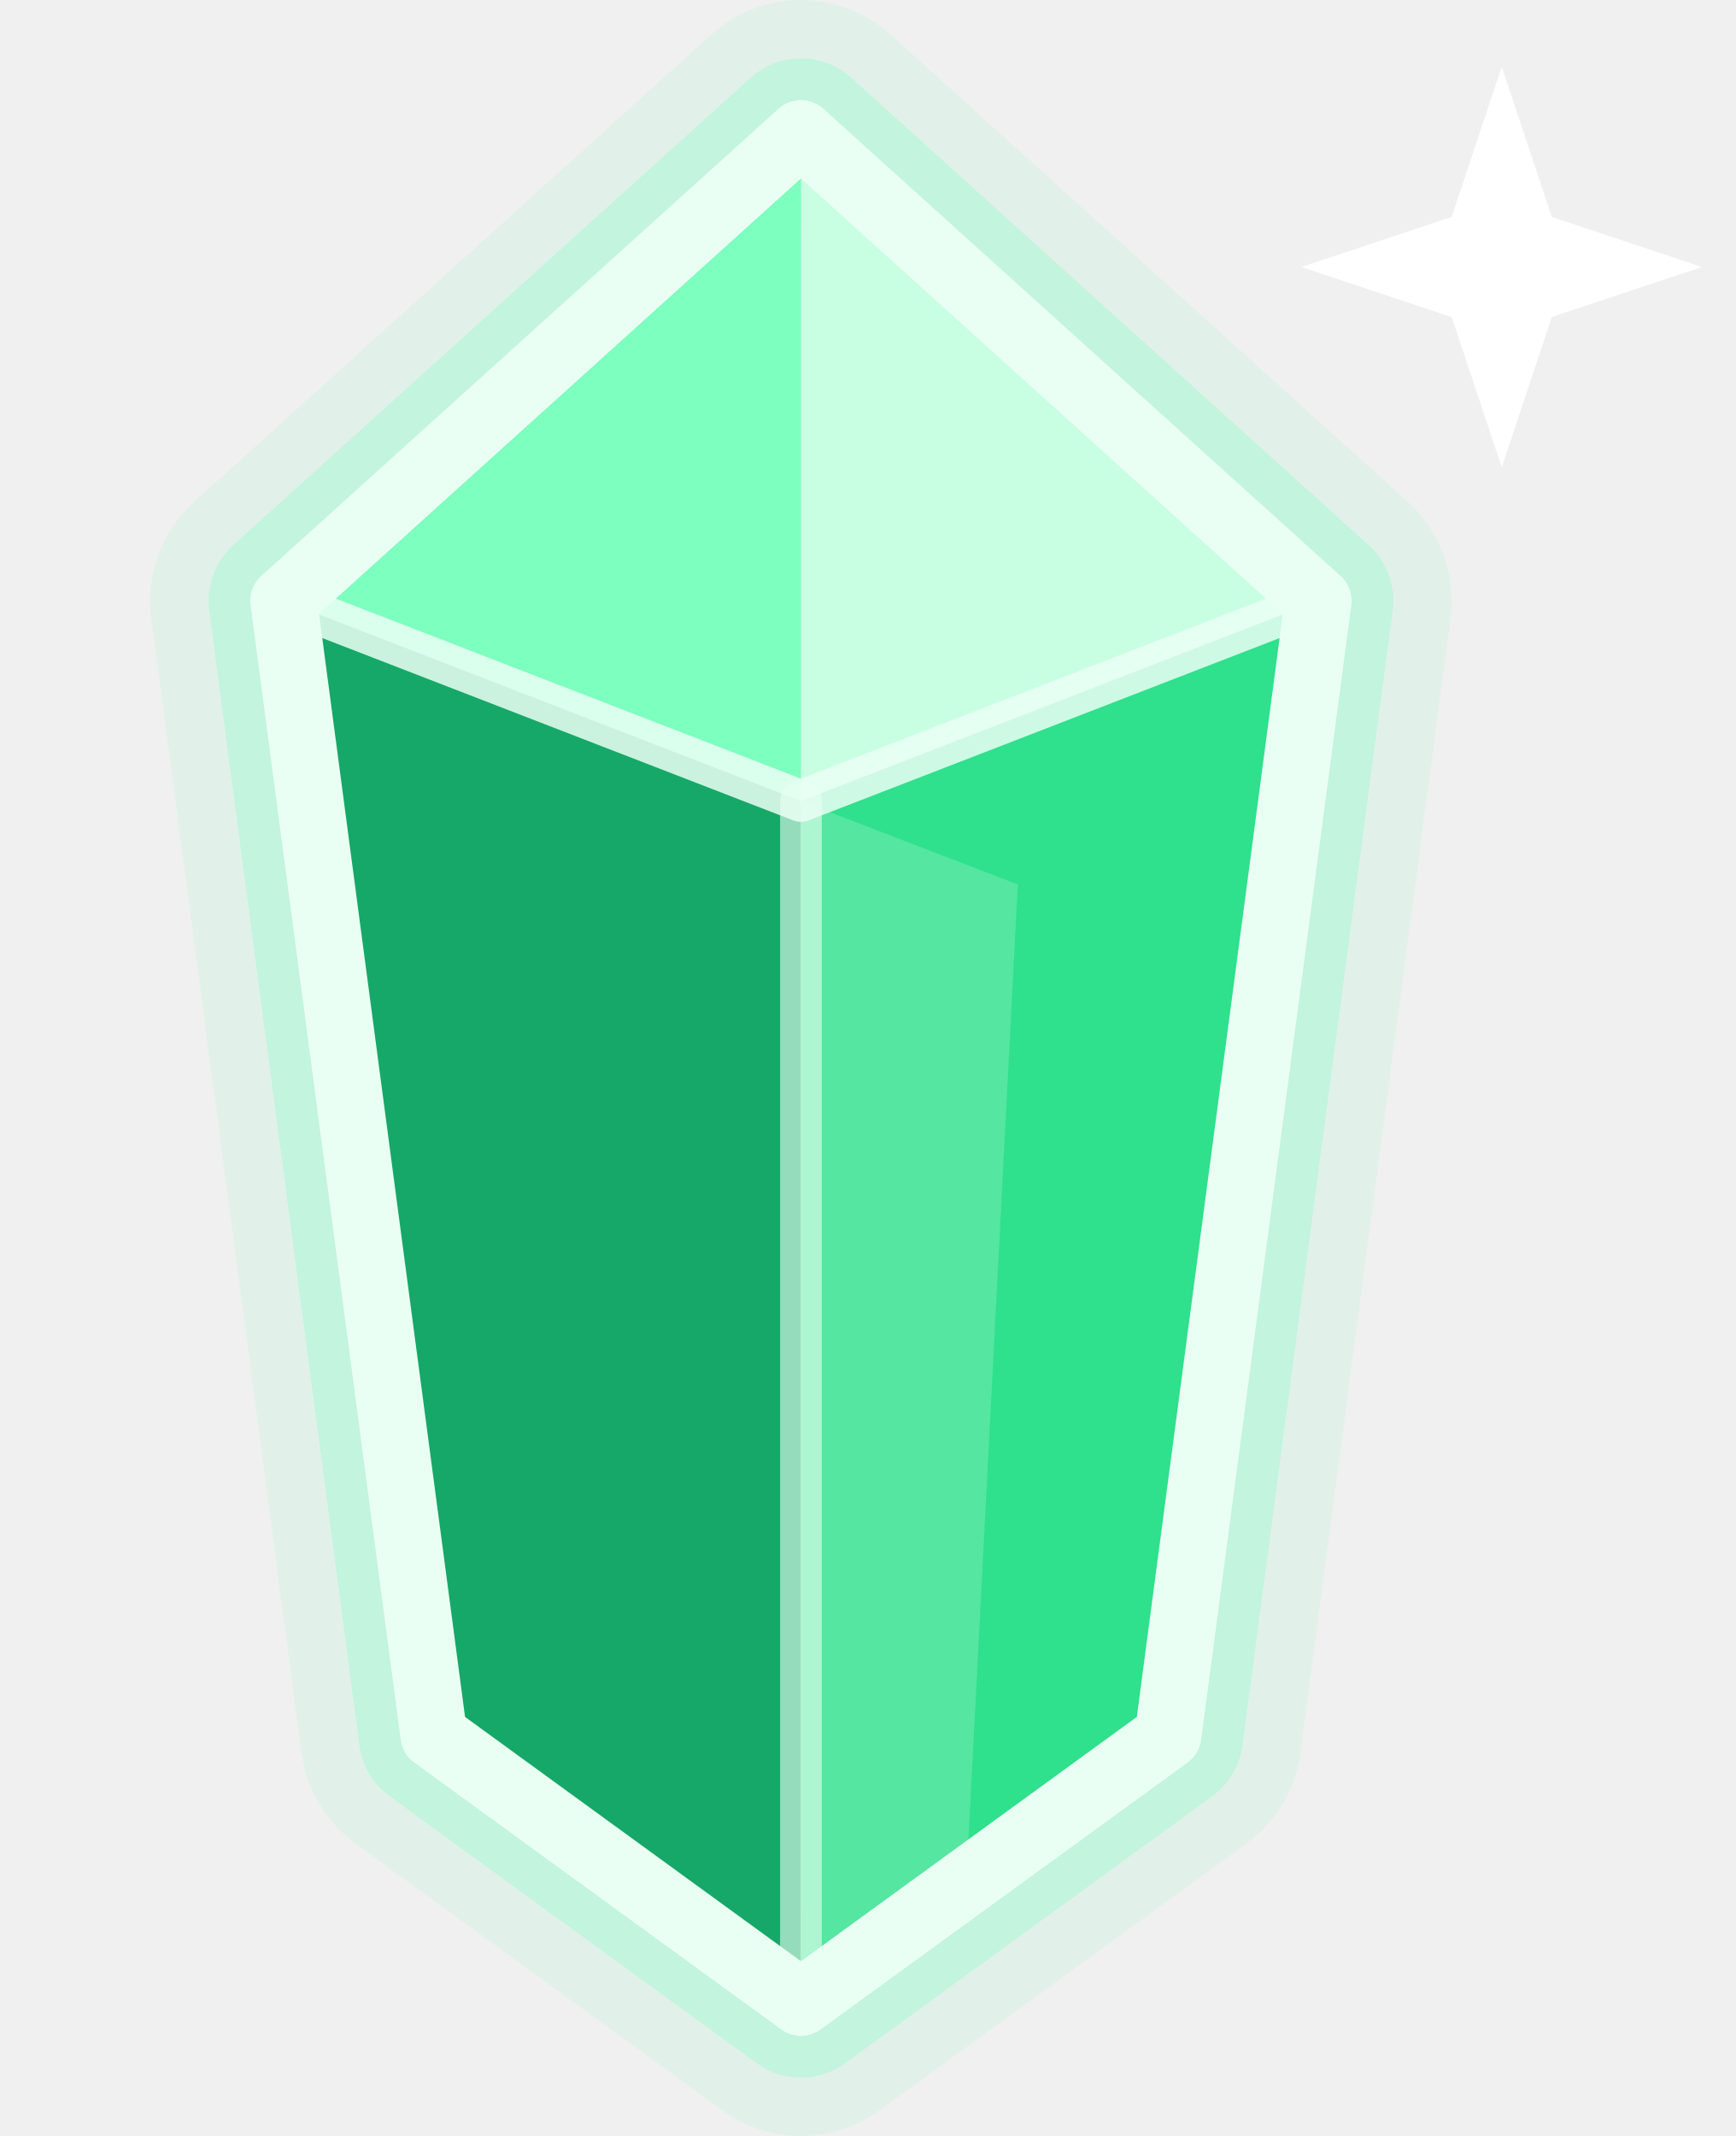
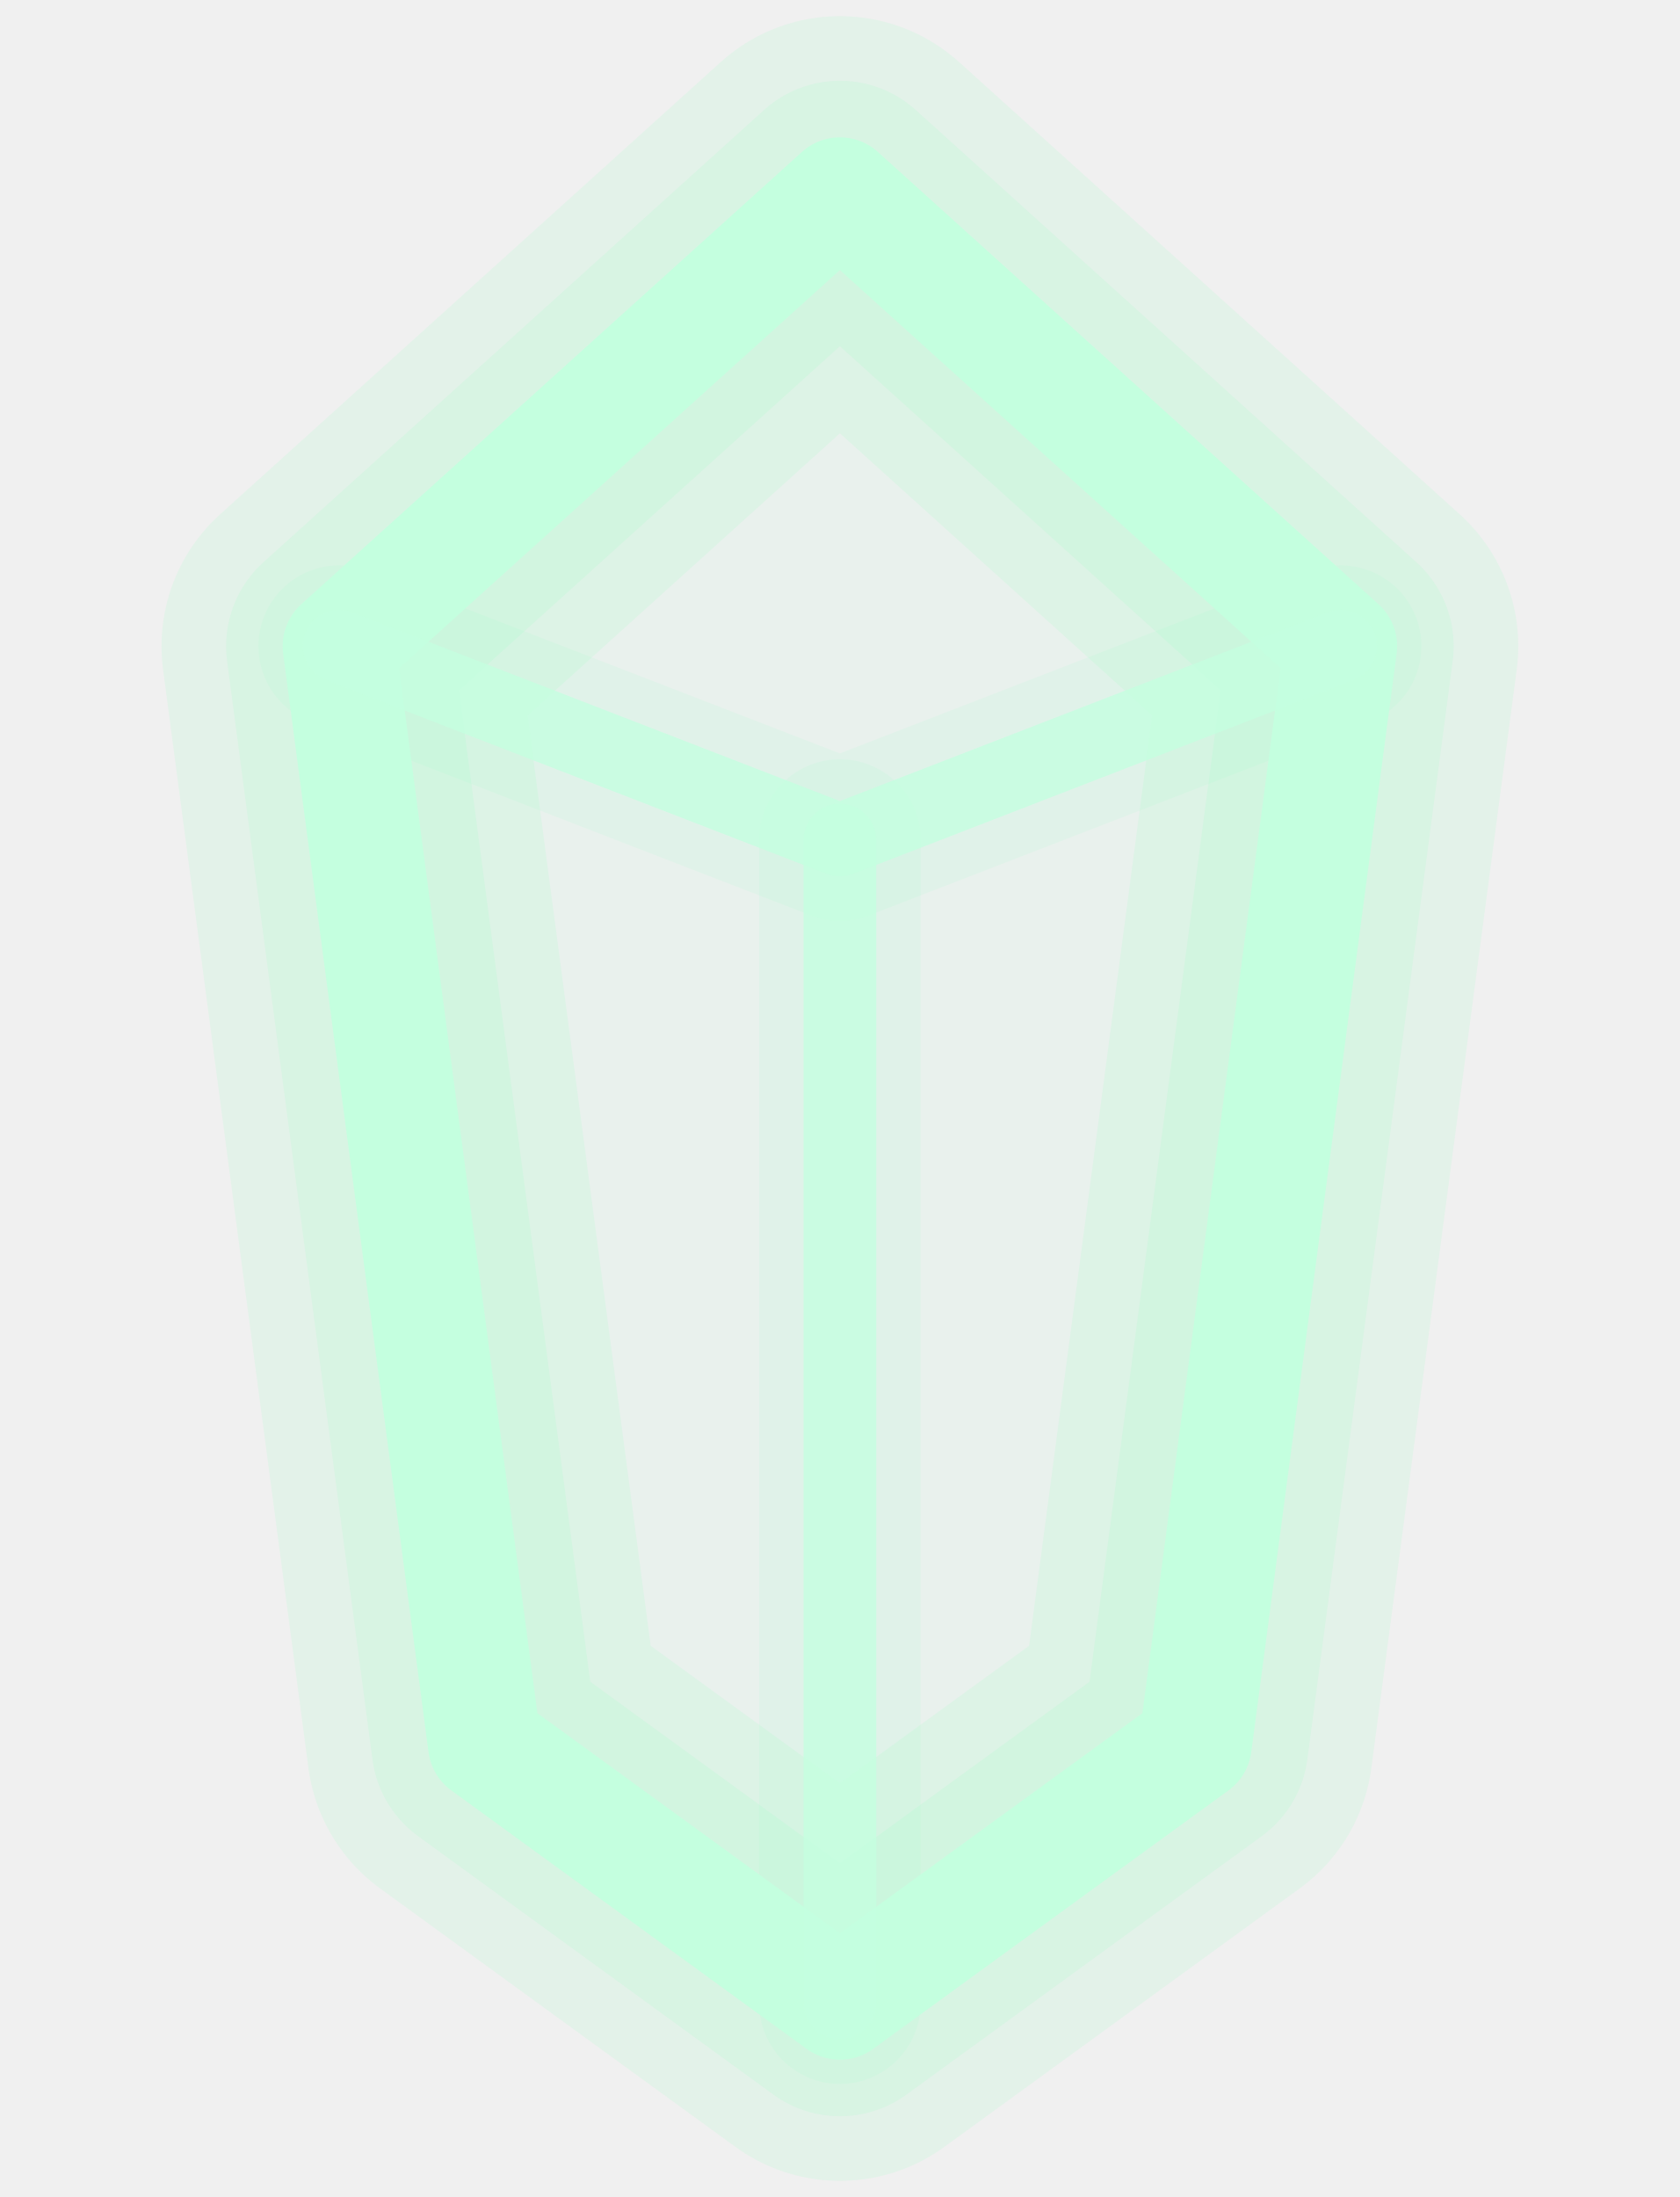
- <svg xmlns="http://www.w3.org/2000/svg" width="104" height="128" viewBox="0 0 104 128">
-   <g fill="none" stroke="#3dffa2" stroke-linejoin="round">
-     <polygon points="48,8 79,36 70,104 48,120 26,104 17,36" stroke-width="16" stroke-opacity="0.08" />
-     <polygon points="48,8 79,36 70,104 48,120 26,104 17,36" stroke-width="9" stroke-opacity="0.18" />
+ <svg xmlns="http://www.w3.org/2000/svg" width="104" height="136" viewBox="0 0 104 136">
+   <polygon points="52,12 83,40 74,108 52,124 30,108 21,40" fill="#8cffbf" fill-opacity="0.07" />
+   <g fill="none" stroke="#8cffbf" stroke-linejoin="round" stroke-linecap="round">
+     <polygon points="52,12 83,40 74,108 52,124 30,108 21,40" stroke-width="22" stroke-opacity="0.13" />
+     <polygon points="52,12 83,40 74,108 52,124 30,108 21,40" stroke-width="14" stroke-opacity="0.13" />
+     <polyline points="21,40 52,52 83,40" stroke-width="10" stroke-opacity="0.10" />
+     <line x1="52" y1="52" x2="52" y2="124" stroke-width="10" stroke-opacity="0.10" />
  </g>
-   <polygon points="48,8 79,36 48,48" fill="#c8ffe2" />
-   <polygon points="48,8 48,48 17,36" fill="#7dffbf" />
-   <polygon points="17,36 48,48 48,120 26,104" fill="#16a868" />
-   <polygon points="79,36 70,104 48,120 48,48" fill="#2fe08c" />
-   <polygon points="48,48 48,120 58,111 61,53" fill="#ffffff" fill-opacity="0.18" />
-   <g fill="none" stroke-linejoin="round" stroke-linecap="round">
-     <polygon points="48,8 79,36 70,104 48,120 26,104 17,36" stroke="#eafff4" stroke-width="4" />
-     <polyline points="17,36 48,48 79,36" stroke="#eafff4" stroke-width="2.5" stroke-opacity="0.85" />
-     <line x1="48" y1="48" x2="48" y2="120" stroke="#eafff4" stroke-width="2.5" stroke-opacity="0.6" />
+   <g fill="none" stroke="#c4ffdf" stroke-linejoin="round" stroke-linecap="round">
+     <polygon points="52,12 83,40 74,108 52,124 30,108 21,40" stroke-width="7" />
+     <polyline points="21,40 52,52 83,40" stroke-width="4.5" stroke-opacity="0.8" />
+     <line x1="52" y1="52" x2="52" y2="124" stroke-width="4.5" stroke-opacity="0.8" />
  </g>
-   <path d="M90 4 L93 13 L102 16 L93 19 L90 28 L87 19 L78 16 L87 13 Z" fill="#ffffff" />
</svg>
